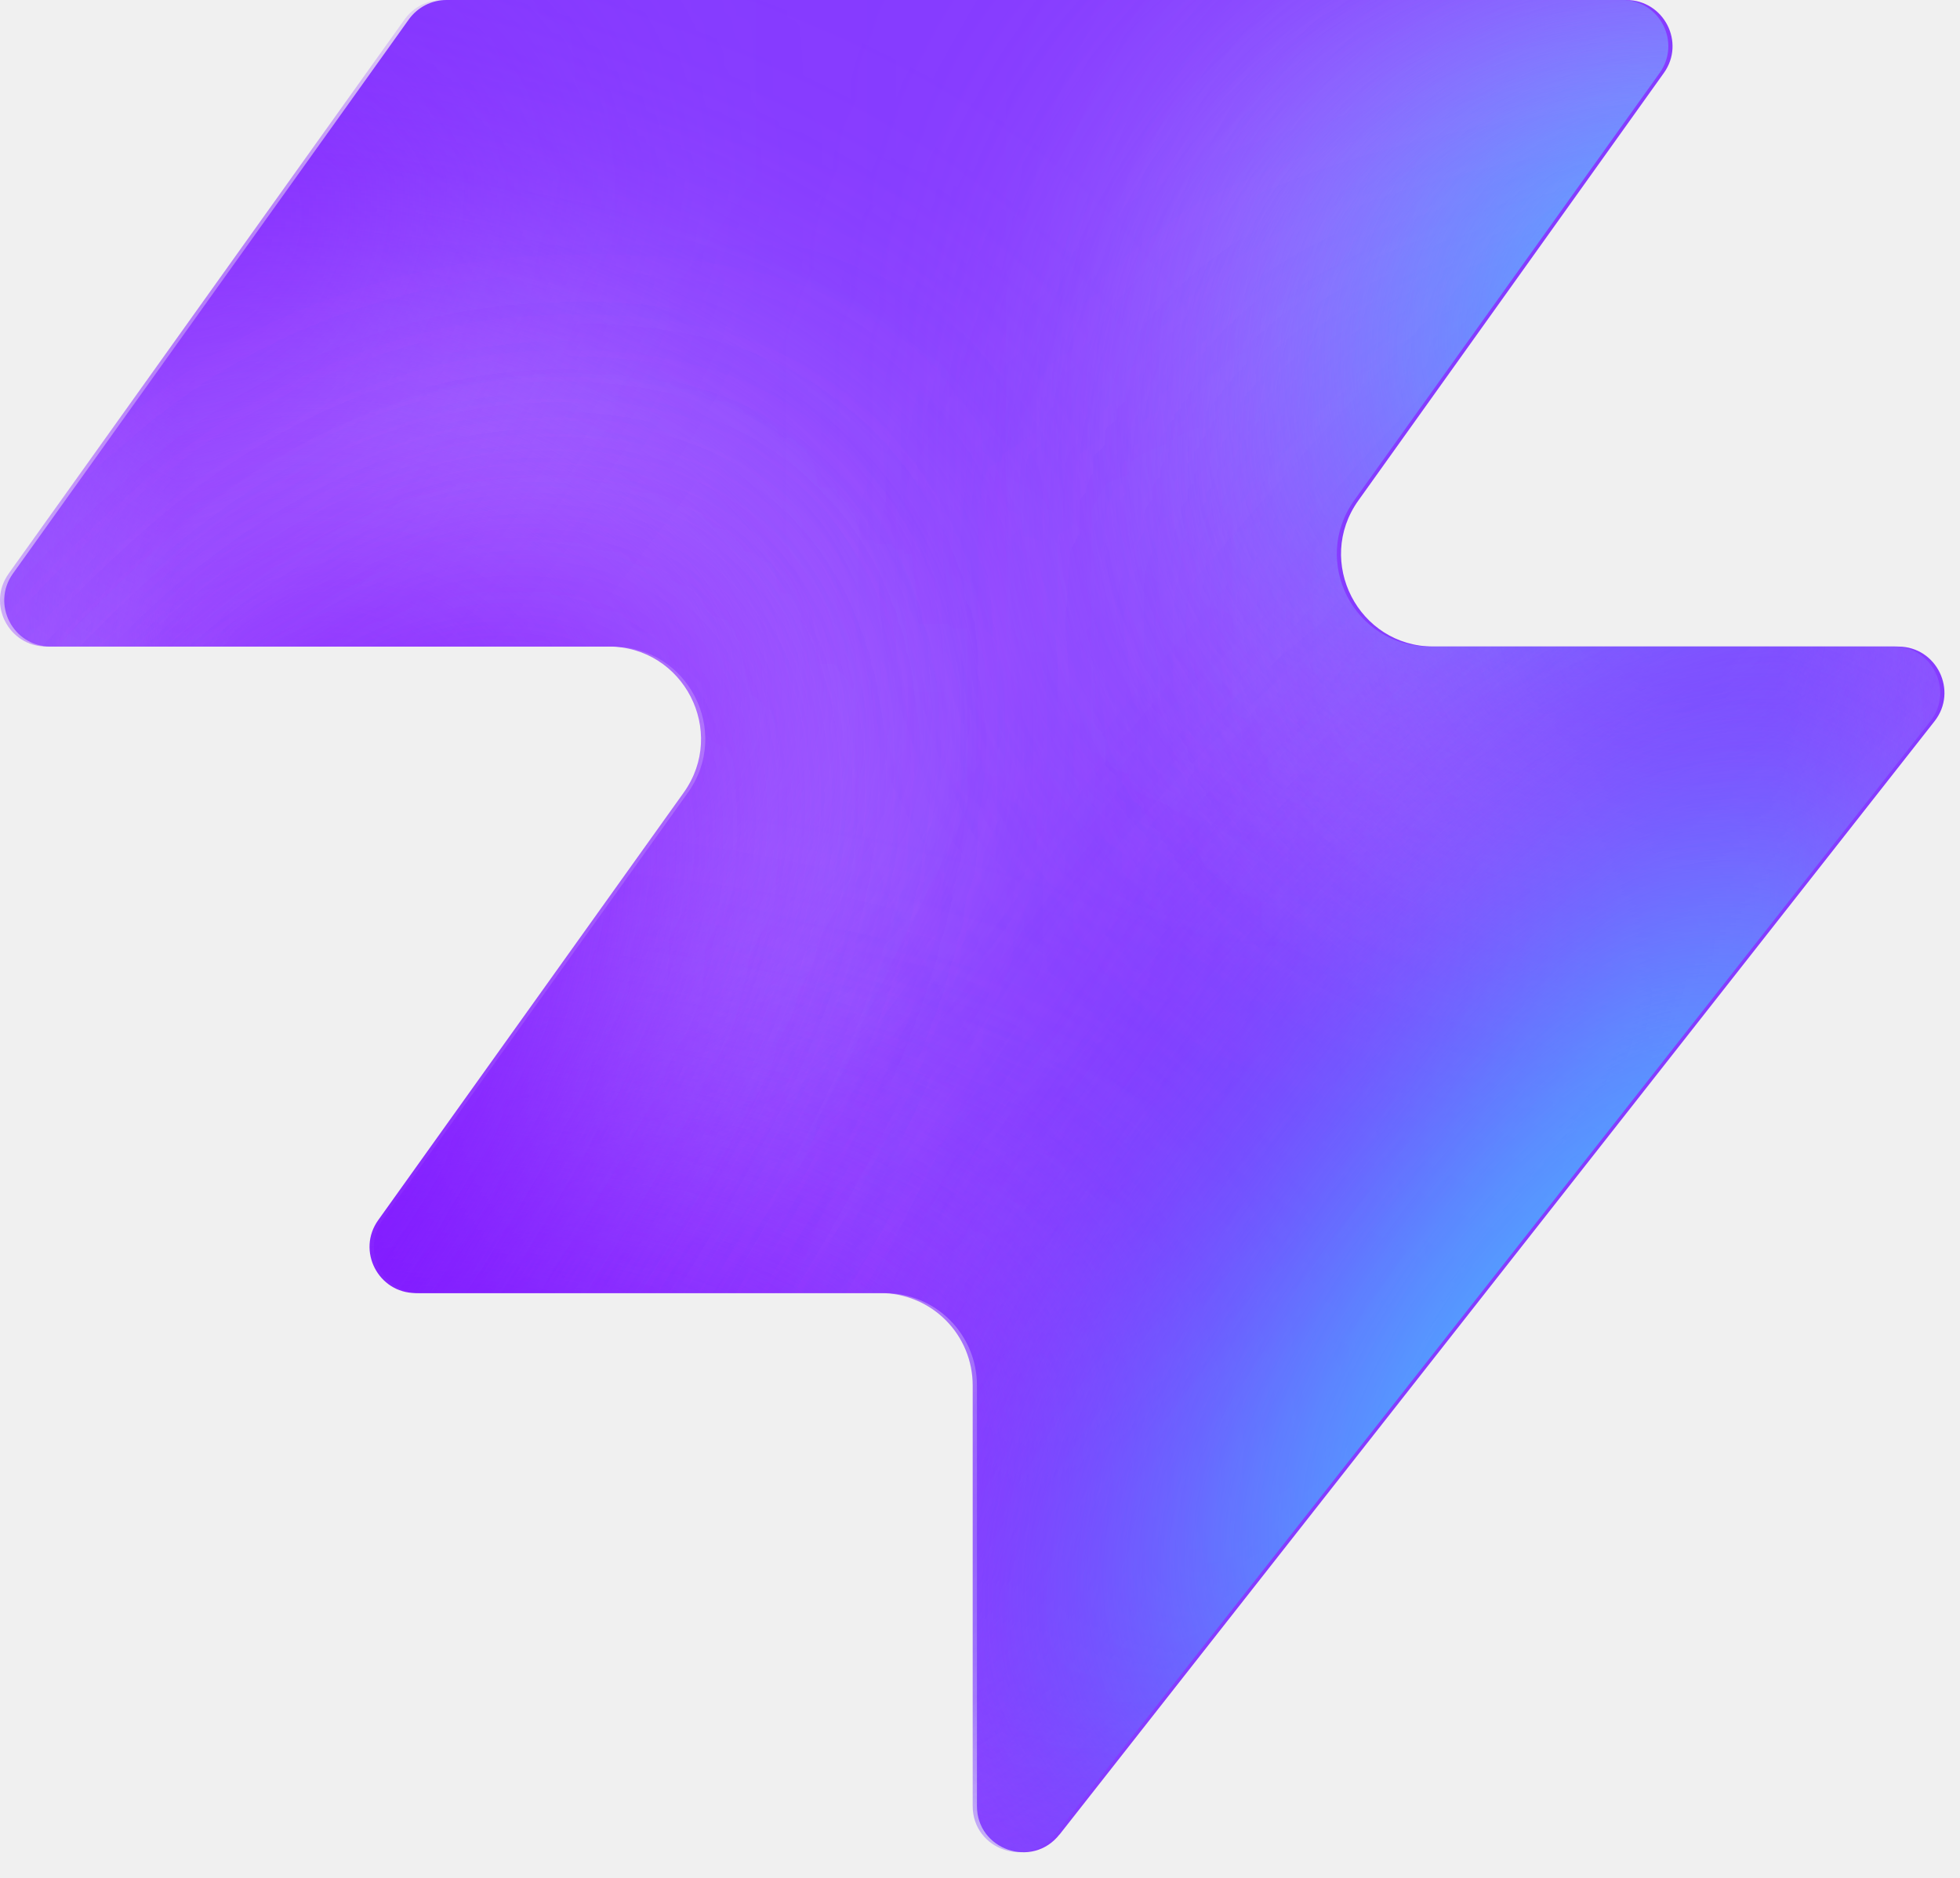
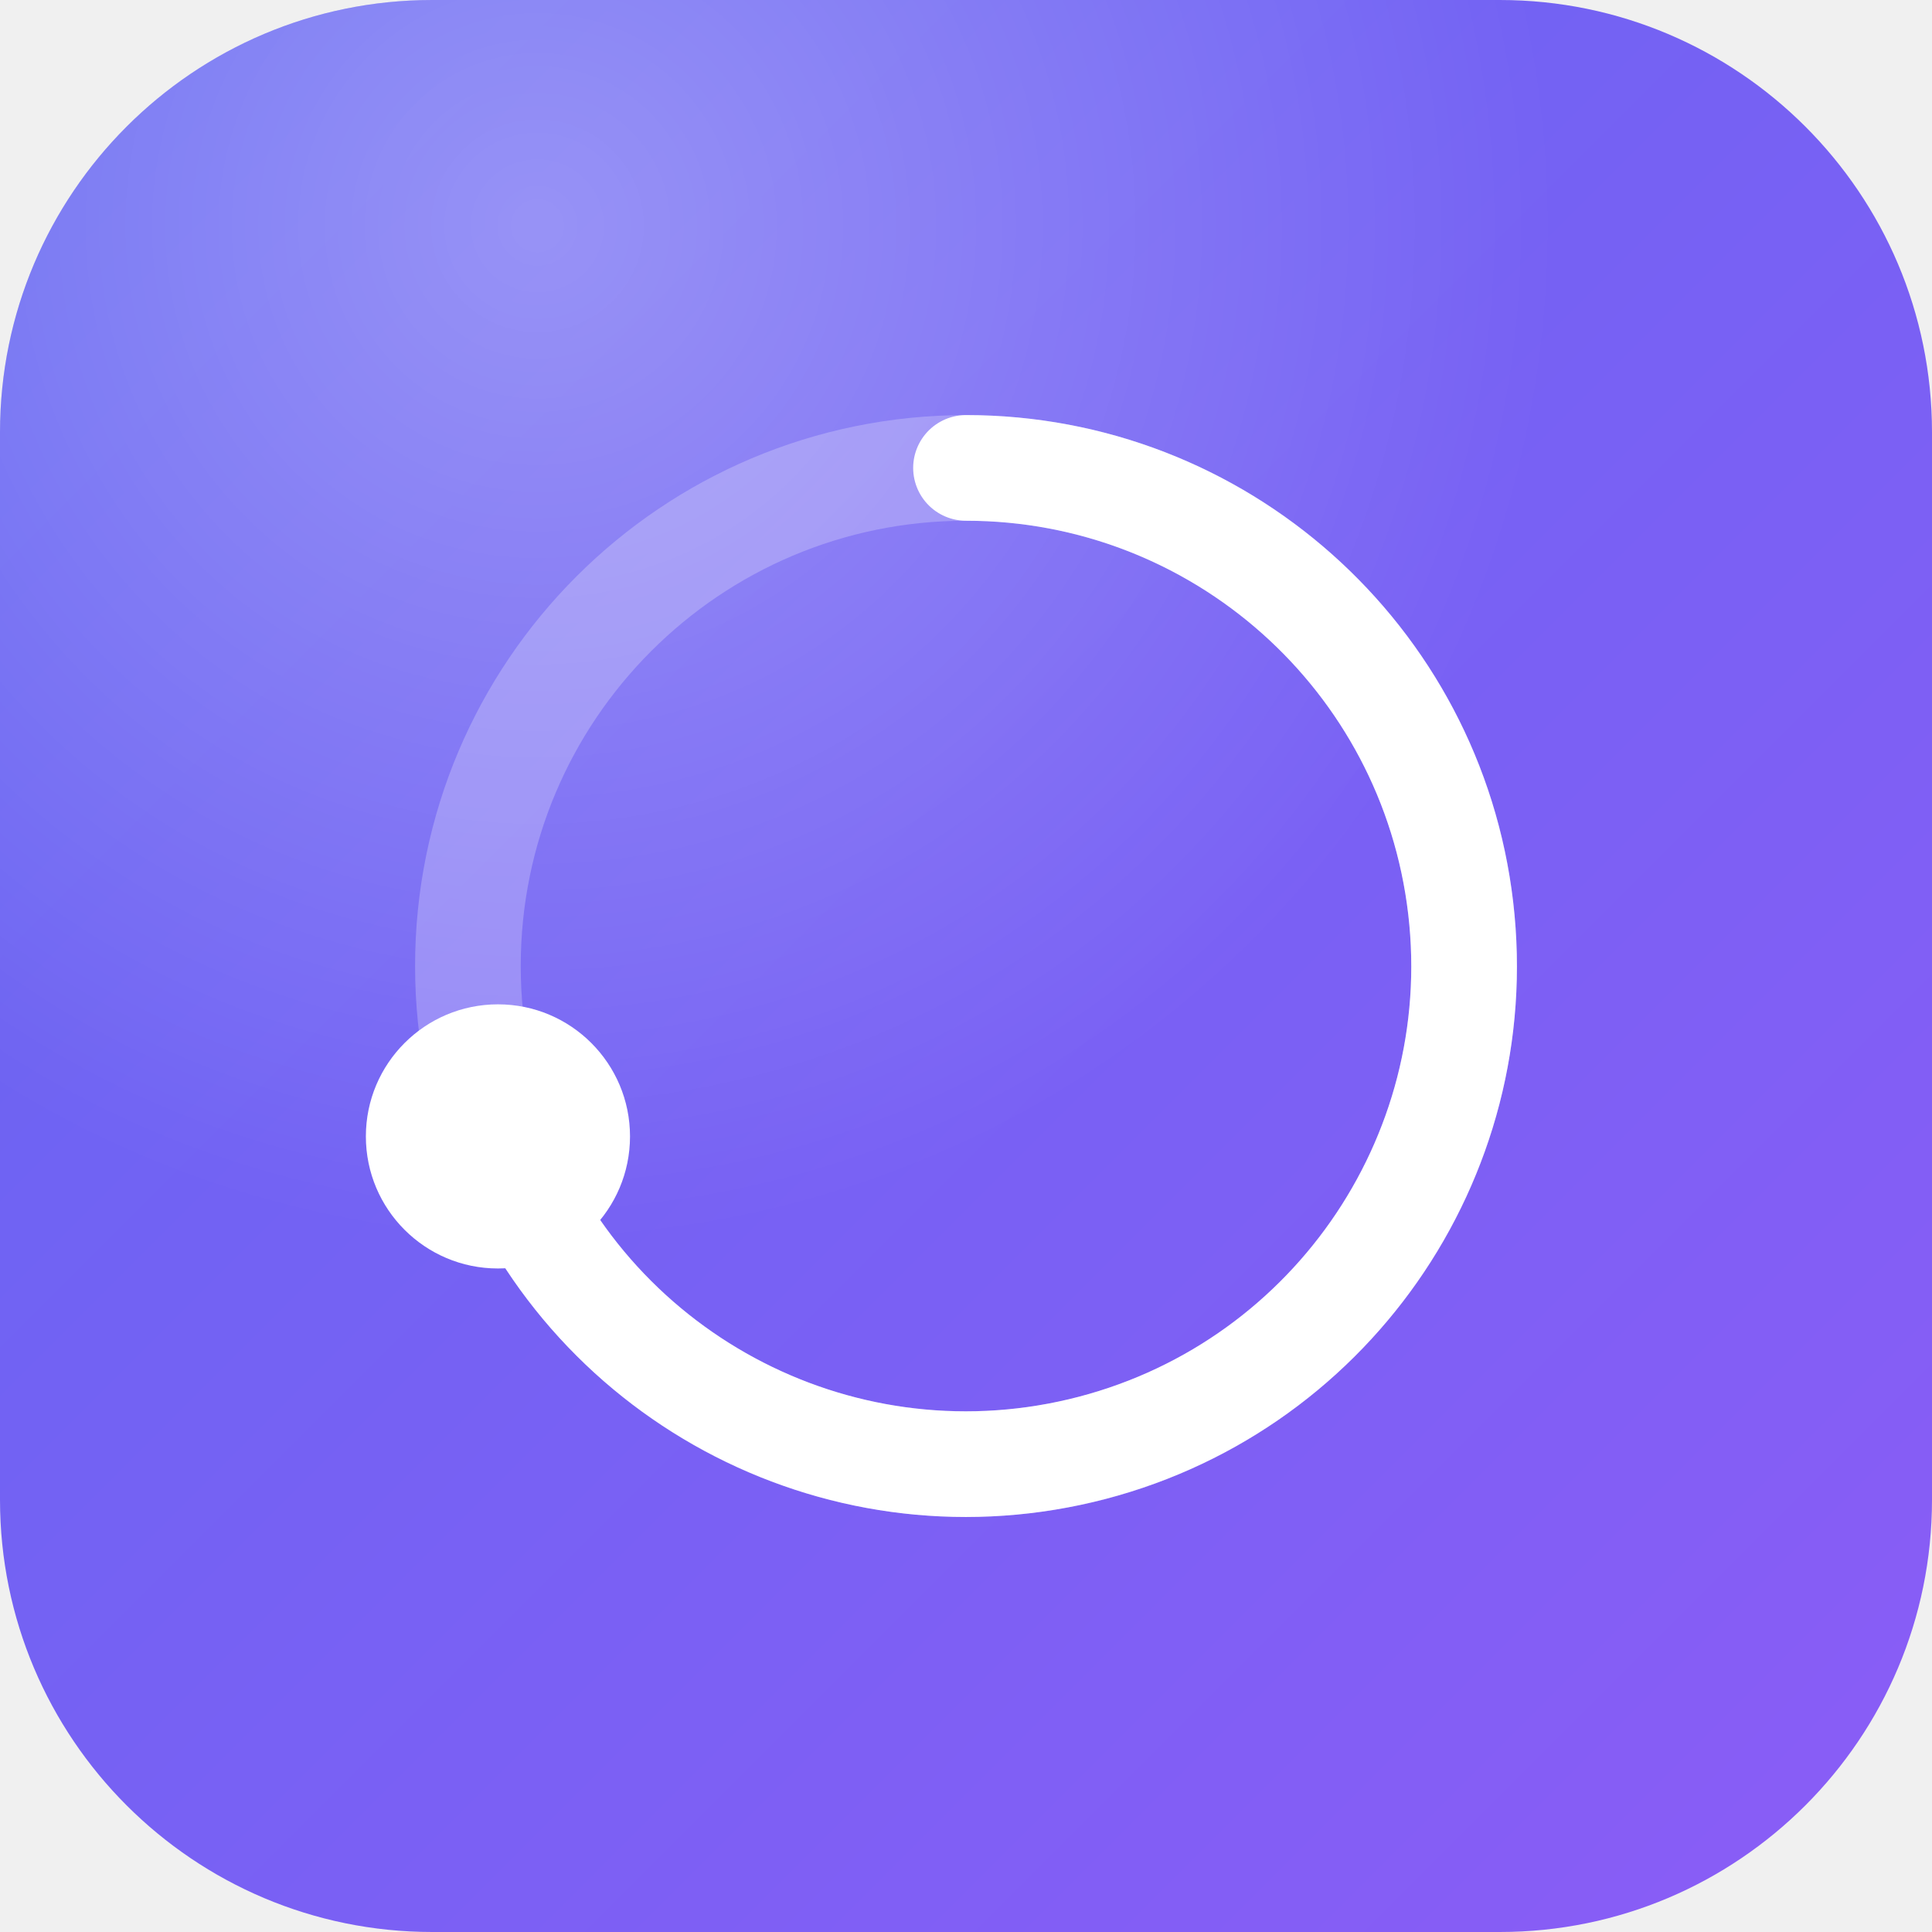
- <svg xmlns="http://www.w3.org/2000/svg" width="48" height="46" fill="none" viewBox="0 0 48 46">
-   <path fill="#863bff" d="M25.946 44.938c-.664.845-2.021.375-2.021-.698V33.937a2.26 2.26 0 0 0-2.262-2.262H10.287c-.92 0-1.456-1.04-.92-1.788l7.48-10.471c1.07-1.497 0-3.578-1.842-3.578H1.237c-.92 0-1.456-1.04-.92-1.788L10.013.474c.214-.297.556-.474.92-.474h28.894c.92 0 1.456 1.04.92 1.788l-7.48 10.471c-1.07 1.498 0 3.579 1.842 3.579h11.377c.943 0 1.473 1.088.89 1.83L25.947 44.94z" style="fill:#863bff;fill:color(display-p3 .525 .23 1);fill-opacity:1" />
-   <mask id="a" width="48" height="46" x="0" y="0" maskUnits="userSpaceOnUse" style="mask-type:alpha">
-     <path fill="#000" d="M25.842 44.938c-.664.844-2.021.375-2.021-.698V33.937a2.26 2.26 0 0 0-2.262-2.262H10.183c-.92 0-1.456-1.04-.92-1.788l7.48-10.471c1.07-1.498 0-3.579-1.842-3.579H1.133c-.92 0-1.456-1.04-.92-1.787L9.91.473c.214-.297.556-.474.92-.474h28.894c.92 0 1.456 1.04.92 1.788l-7.48 10.471c-1.07 1.498 0 3.578 1.842 3.578h11.377c.943 0 1.473 1.088.89 1.832L25.843 44.94z" style="fill:#000;fill-opacity:1" />
-   </mask>
-   <g mask="url(#a)">
-     <g filter="url(#b)">
-       <ellipse cx="5.508" cy="14.704" fill="#ede6ff" rx="5.508" ry="14.704" style="fill:#ede6ff;fill:color(display-p3 .927 .903 1);fill-opacity:1" transform="matrix(.00324 1 1 -.00324 -4.47 31.516)" />
-     </g>
-     <g filter="url(#c)">
-       <ellipse cx="10.399" cy="29.851" fill="#ede6ff" rx="10.399" ry="29.851" style="fill:#ede6ff;fill:color(display-p3 .927 .903 1);fill-opacity:1" transform="matrix(.00324 1 1 -.00324 -39.328 7.883)" />
-     </g>
-     <g filter="url(#d)">
-       <ellipse cx="5.508" cy="30.487" fill="#7e14ff" rx="5.508" ry="30.487" style="fill:#7e14ff;fill:color(display-p3 .492 .077 1);fill-opacity:1" transform="rotate(89.814 -25.913 -14.639)scale(1 -1)" />
-     </g>
-     <g filter="url(#e)">
-       <ellipse cx="5.508" cy="30.599" fill="#7e14ff" rx="5.508" ry="30.599" style="fill:#7e14ff;fill:color(display-p3 .492 .077 1);fill-opacity:1" transform="rotate(89.814 -32.644 -3.334)scale(1 -1)" />
-     </g>
-     <g filter="url(#f)">
-       <ellipse cx="5.508" cy="30.599" fill="#7e14ff" rx="5.508" ry="30.599" style="fill:#7e14ff;fill:color(display-p3 .492 .077 1);fill-opacity:1" transform="matrix(.00324 1 1 -.00324 -34.34 30.47)" />
-     </g>
-     <g filter="url(#g)">
-       <ellipse cx="14.072" cy="22.078" fill="#ede6ff" rx="14.072" ry="22.078" style="fill:#ede6ff;fill:color(display-p3 .927 .903 1);fill-opacity:1" transform="rotate(93.35 24.506 48.493)scale(-1 1)" />
-     </g>
-     <g filter="url(#h)">
-       <ellipse cx="3.47" cy="21.501" fill="#7e14ff" rx="3.47" ry="21.501" style="fill:#7e14ff;fill:color(display-p3 .492 .077 1);fill-opacity:1" transform="rotate(89.009 28.708 47.59)scale(-1 1)" />
-     </g>
-     <g filter="url(#i)">
-       <ellipse cx="3.47" cy="21.501" fill="#7e14ff" rx="3.47" ry="21.501" style="fill:#7e14ff;fill:color(display-p3 .492 .077 1);fill-opacity:1" transform="rotate(89.009 28.708 47.59)scale(-1 1)" />
-     </g>
-     <g filter="url(#j)">
-       <ellipse cx=".387" cy="8.972" fill="#7e14ff" rx="4.407" ry="29.108" style="fill:#7e14ff;fill:color(display-p3 .492 .077 1);fill-opacity:1" transform="rotate(39.51 .387 8.972)" />
-     </g>
-     <g filter="url(#k)">
-       <ellipse cx="47.523" cy="-6.092" fill="#7e14ff" rx="4.407" ry="29.108" style="fill:#7e14ff;fill:color(display-p3 .492 .077 1);fill-opacity:1" transform="rotate(37.892 47.523 -6.092)" />
-     </g>
-     <g filter="url(#l)">
-       <ellipse cx="41.412" cy="6.333" fill="#47bfff" rx="5.971" ry="9.665" style="fill:#47bfff;fill:color(display-p3 .28 .748 1);fill-opacity:1" transform="rotate(37.892 41.412 6.333)" />
-     </g>
-     <g filter="url(#m)">
-       <ellipse cx="-1.879" cy="38.332" fill="#7e14ff" rx="4.407" ry="29.108" style="fill:#7e14ff;fill:color(display-p3 .492 .077 1);fill-opacity:1" transform="rotate(37.892 -1.88 38.332)" />
-     </g>
-     <g filter="url(#n)">
-       <ellipse cx="-1.879" cy="38.332" fill="#7e14ff" rx="4.407" ry="29.108" style="fill:#7e14ff;fill:color(display-p3 .492 .077 1);fill-opacity:1" transform="rotate(37.892 -1.88 38.332)" />
-     </g>
-     <g filter="url(#o)">
-       <ellipse cx="35.651" cy="29.907" fill="#7e14ff" rx="4.407" ry="29.108" style="fill:#7e14ff;fill:color(display-p3 .492 .077 1);fill-opacity:1" transform="rotate(37.892 35.651 29.907)" />
-     </g>
-     <g filter="url(#p)">
-       <ellipse cx="38.418" cy="32.4" fill="#47bfff" rx="5.971" ry="15.297" style="fill:#47bfff;fill:color(display-p3 .28 .748 1);fill-opacity:1" transform="rotate(37.892 38.418 32.4)" />
-     </g>
+ <svg xmlns="http://www.w3.org/2000/svg" viewBox="0 0 64 64" width="64" height="64">
+   <defs>
+     <linearGradient id="bgf" x1="0" y1="0" x2="1" y2="1">
+       <stop offset="0%" stop-color="#6366F1" />
+       <stop offset="100%" stop-color="#8B5CF6" />
+     </linearGradient>
+     <radialGradient id="glf" cx="0.28" cy="0.12" r="0.9">
+       <stop offset="0%" stop-color="#fff" stop-opacity="0.30" />
+       <stop offset="58%" stop-color="#fff" stop-opacity="0" />
+     </radialGradient>
+   </defs>
+   <rect width="64" height="64" rx="14.32" fill="url(#bgf)" />
+   <rect width="64" height="64" rx="14.32" fill="url(#glf)" />
+   <g transform="translate(7, 7) scale(0.5)">
+     <circle cx="50" cy="50" r="33" stroke="#fff" stroke-width="7" fill="none" opacity="0.24" />
+     <path d="M 50 17 A 33 33 0 1 1 18.99 61.29" stroke="#fff" stroke-width="7" stroke-linecap="round" fill="none" />
+     <circle cx="18.99" cy="61.29" r="8.75" fill="#fff" />
  </g>
-   <defs>
-     <filter id="b" width="60.045" height="41.654" x="-19.77" y="16.149" color-interpolation-filters="sRGB" filterUnits="userSpaceOnUse">
-       <feFlood flood-opacity="0" result="BackgroundImageFix" />
-       <feBlend in="SourceGraphic" in2="BackgroundImageFix" result="shape" />
-       <feGaussianBlur result="effect1_foregroundBlur_2002_17158" stdDeviation="7.659" />
-     </filter>
-     <filter id="c" width="90.34" height="51.437" x="-54.613" y="-7.533" color-interpolation-filters="sRGB" filterUnits="userSpaceOnUse">
-       <feFlood flood-opacity="0" result="BackgroundImageFix" />
-       <feBlend in="SourceGraphic" in2="BackgroundImageFix" result="shape" />
-       <feGaussianBlur result="effect1_foregroundBlur_2002_17158" stdDeviation="7.659" />
-     </filter>
-     <filter id="d" width="79.355" height="29.4" x="-49.64" y="2.03" color-interpolation-filters="sRGB" filterUnits="userSpaceOnUse">
-       <feFlood flood-opacity="0" result="BackgroundImageFix" />
-       <feBlend in="SourceGraphic" in2="BackgroundImageFix" result="shape" />
-       <feGaussianBlur result="effect1_foregroundBlur_2002_17158" stdDeviation="4.596" />
-     </filter>
-     <filter id="e" width="79.579" height="29.4" x="-45.045" y="20.029" color-interpolation-filters="sRGB" filterUnits="userSpaceOnUse">
-       <feFlood flood-opacity="0" result="BackgroundImageFix" />
-       <feBlend in="SourceGraphic" in2="BackgroundImageFix" result="shape" />
-       <feGaussianBlur result="effect1_foregroundBlur_2002_17158" stdDeviation="4.596" />
-     </filter>
-     <filter id="f" width="79.579" height="29.4" x="-43.513" y="21.178" color-interpolation-filters="sRGB" filterUnits="userSpaceOnUse">
-       <feFlood flood-opacity="0" result="BackgroundImageFix" />
-       <feBlend in="SourceGraphic" in2="BackgroundImageFix" result="shape" />
-       <feGaussianBlur result="effect1_foregroundBlur_2002_17158" stdDeviation="4.596" />
-     </filter>
-     <filter id="g" width="74.749" height="58.852" x="15.756" y="-17.901" color-interpolation-filters="sRGB" filterUnits="userSpaceOnUse">
-       <feFlood flood-opacity="0" result="BackgroundImageFix" />
-       <feBlend in="SourceGraphic" in2="BackgroundImageFix" result="shape" />
-       <feGaussianBlur result="effect1_foregroundBlur_2002_17158" stdDeviation="7.659" />
-     </filter>
-     <filter id="h" width="61.377" height="25.362" x="23.548" y="2.284" color-interpolation-filters="sRGB" filterUnits="userSpaceOnUse">
-       <feFlood flood-opacity="0" result="BackgroundImageFix" />
-       <feBlend in="SourceGraphic" in2="BackgroundImageFix" result="shape" />
-       <feGaussianBlur result="effect1_foregroundBlur_2002_17158" stdDeviation="4.596" />
-     </filter>
-     <filter id="i" width="61.377" height="25.362" x="23.548" y="2.284" color-interpolation-filters="sRGB" filterUnits="userSpaceOnUse">
-       <feFlood flood-opacity="0" result="BackgroundImageFix" />
-       <feBlend in="SourceGraphic" in2="BackgroundImageFix" result="shape" />
-       <feGaussianBlur result="effect1_foregroundBlur_2002_17158" stdDeviation="4.596" />
-     </filter>
-     <filter id="j" width="56.045" height="63.649" x="-27.636" y="-22.853" color-interpolation-filters="sRGB" filterUnits="userSpaceOnUse">
-       <feFlood flood-opacity="0" result="BackgroundImageFix" />
-       <feBlend in="SourceGraphic" in2="BackgroundImageFix" result="shape" />
-       <feGaussianBlur result="effect1_foregroundBlur_2002_17158" stdDeviation="4.596" />
-     </filter>
-     <filter id="k" width="54.814" height="64.646" x="20.116" y="-38.415" color-interpolation-filters="sRGB" filterUnits="userSpaceOnUse">
-       <feFlood flood-opacity="0" result="BackgroundImageFix" />
-       <feBlend in="SourceGraphic" in2="BackgroundImageFix" result="shape" />
-       <feGaussianBlur result="effect1_foregroundBlur_2002_17158" stdDeviation="4.596" />
-     </filter>
-     <filter id="l" width="33.541" height="35.313" x="24.641" y="-11.323" color-interpolation-filters="sRGB" filterUnits="userSpaceOnUse">
-       <feFlood flood-opacity="0" result="BackgroundImageFix" />
-       <feBlend in="SourceGraphic" in2="BackgroundImageFix" result="shape" />
-       <feGaussianBlur result="effect1_foregroundBlur_2002_17158" stdDeviation="4.596" />
-     </filter>
-     <filter id="m" width="54.814" height="64.646" x="-29.286" y="6.009" color-interpolation-filters="sRGB" filterUnits="userSpaceOnUse">
-       <feFlood flood-opacity="0" result="BackgroundImageFix" />
-       <feBlend in="SourceGraphic" in2="BackgroundImageFix" result="shape" />
-       <feGaussianBlur result="effect1_foregroundBlur_2002_17158" stdDeviation="4.596" />
-     </filter>
-     <filter id="n" width="54.814" height="64.646" x="-29.286" y="6.009" color-interpolation-filters="sRGB" filterUnits="userSpaceOnUse">
-       <feFlood flood-opacity="0" result="BackgroundImageFix" />
-       <feBlend in="SourceGraphic" in2="BackgroundImageFix" result="shape" />
-       <feGaussianBlur result="effect1_foregroundBlur_2002_17158" stdDeviation="4.596" />
-     </filter>
-     <filter id="o" width="54.814" height="64.646" x="8.244" y="-2.416" color-interpolation-filters="sRGB" filterUnits="userSpaceOnUse">
-       <feFlood flood-opacity="0" result="BackgroundImageFix" />
-       <feBlend in="SourceGraphic" in2="BackgroundImageFix" result="shape" />
-       <feGaussianBlur result="effect1_foregroundBlur_2002_17158" stdDeviation="4.596" />
-     </filter>
-     <filter id="p" width="39.409" height="43.623" x="18.713" y="10.588" color-interpolation-filters="sRGB" filterUnits="userSpaceOnUse">
-       <feFlood flood-opacity="0" result="BackgroundImageFix" />
-       <feBlend in="SourceGraphic" in2="BackgroundImageFix" result="shape" />
-       <feGaussianBlur result="effect1_foregroundBlur_2002_17158" stdDeviation="4.596" />
-     </filter>
-   </defs>
</svg>
